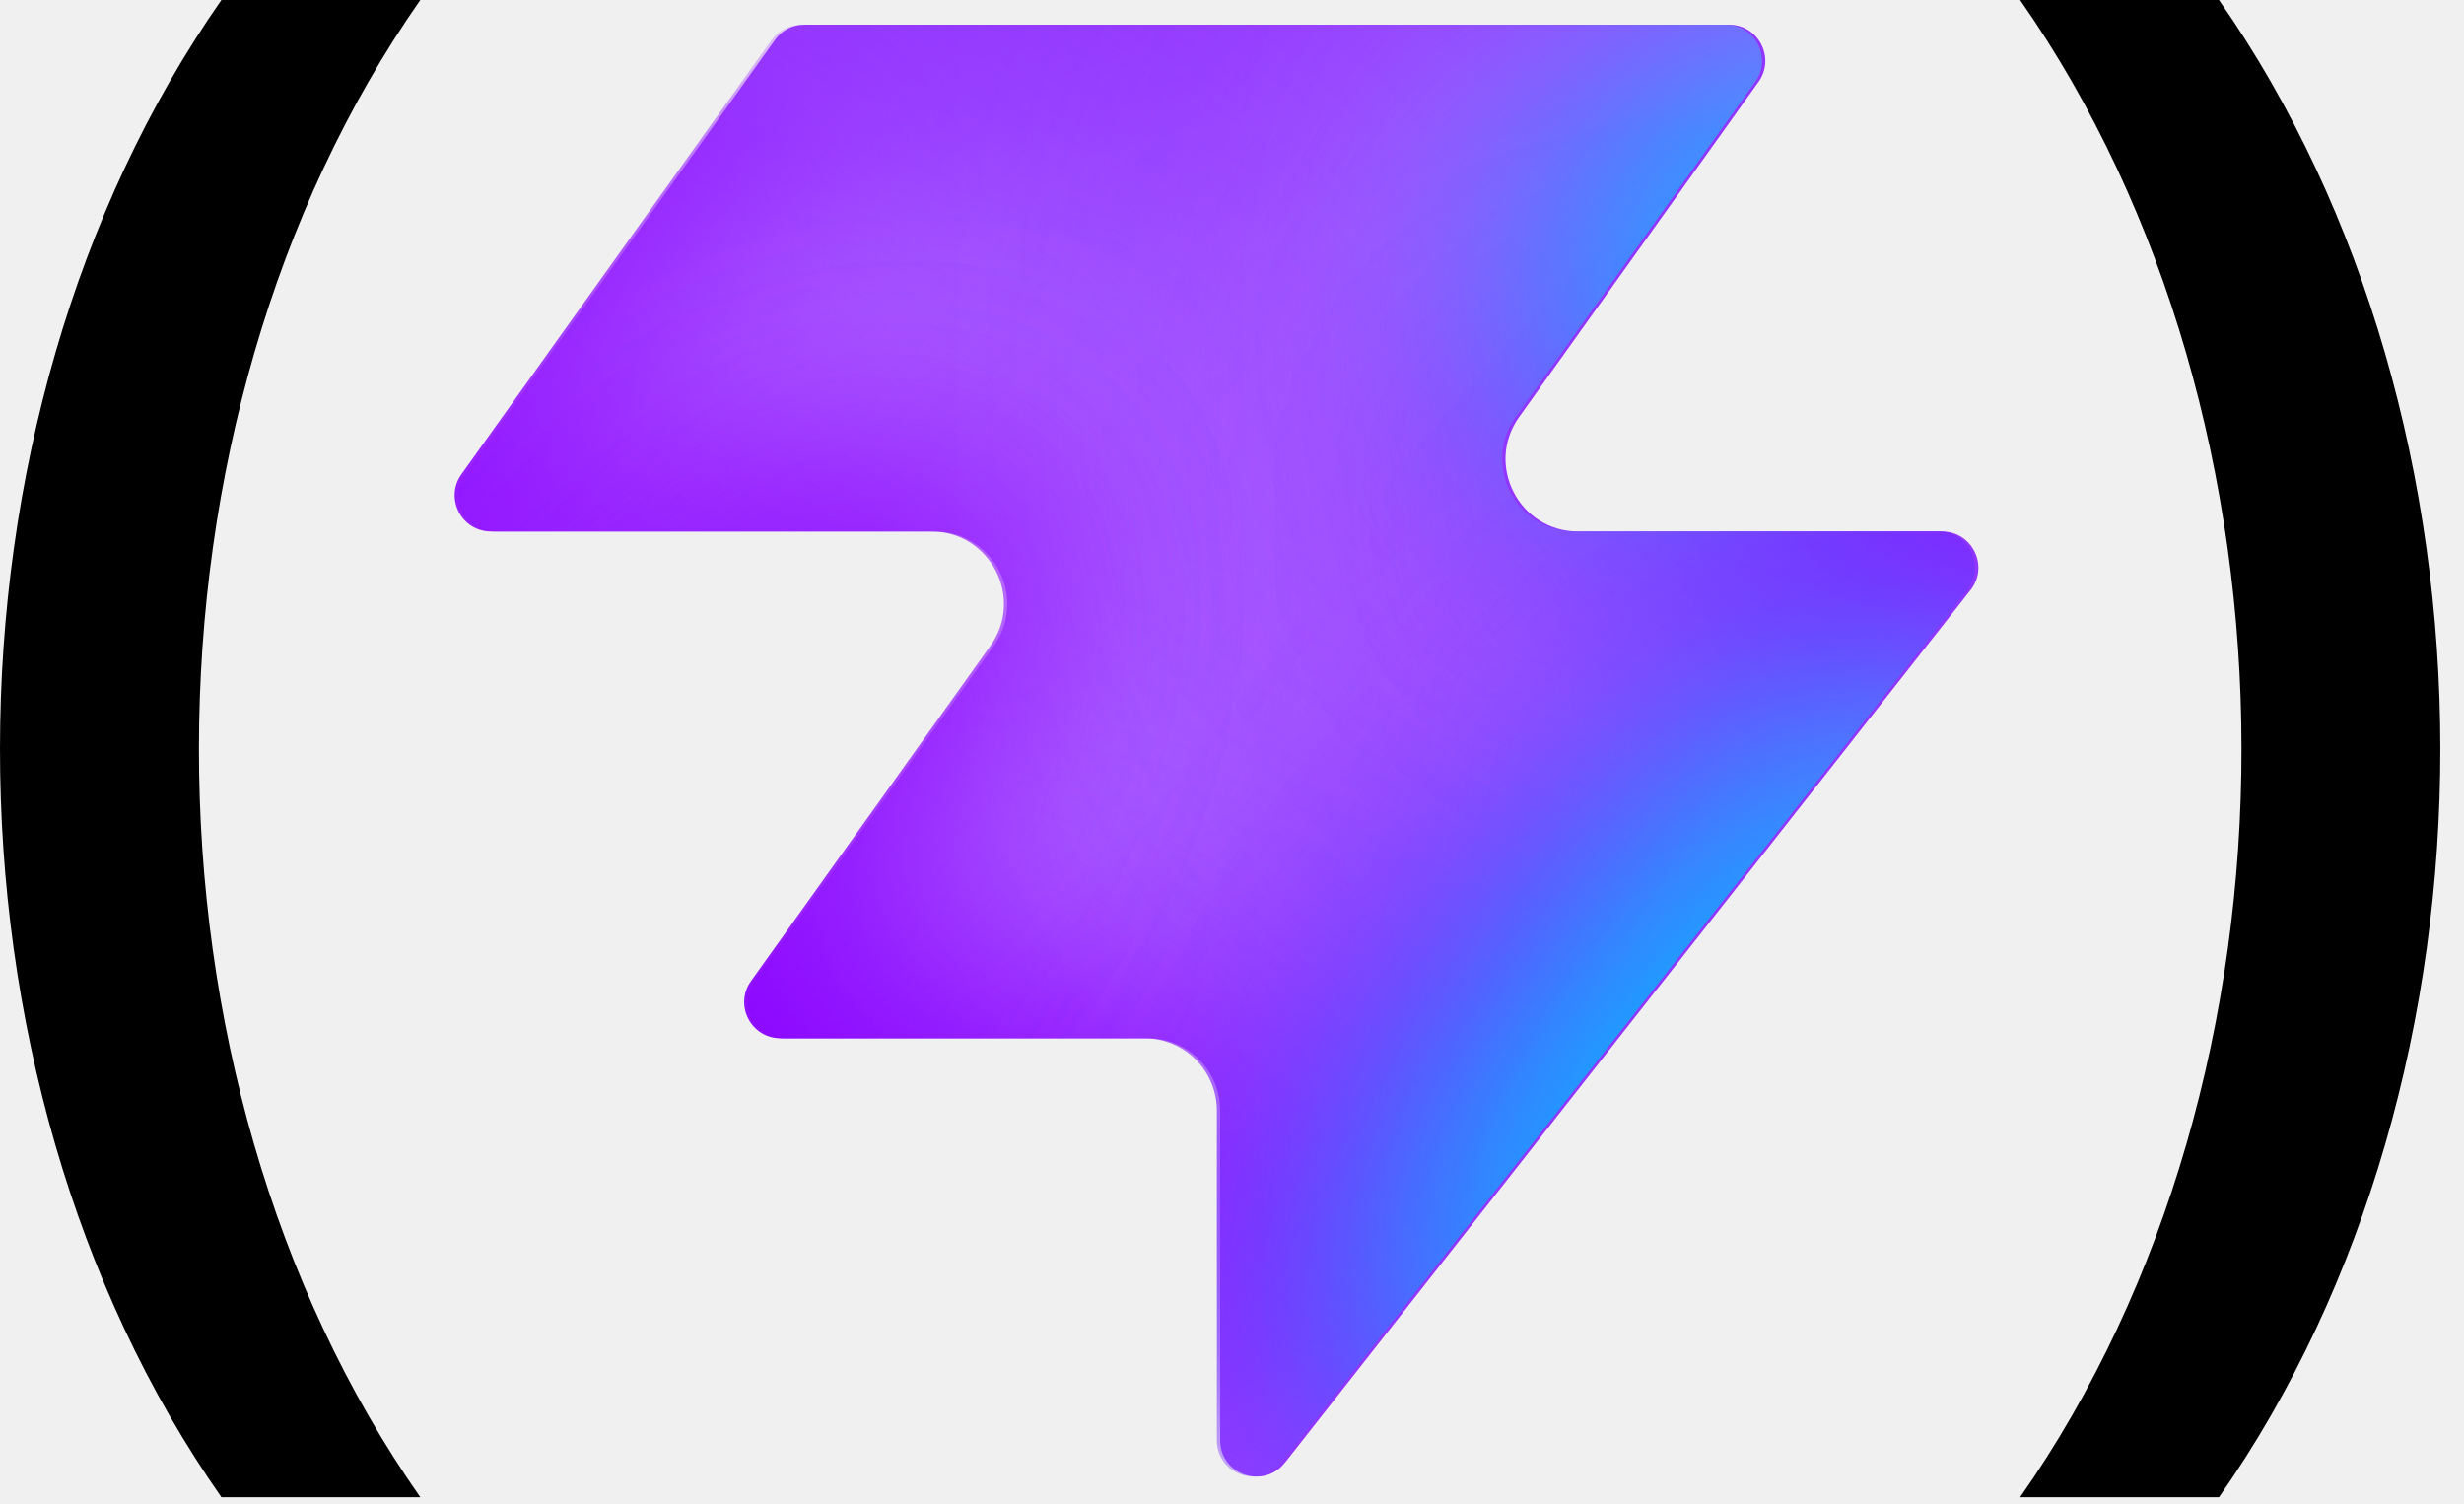
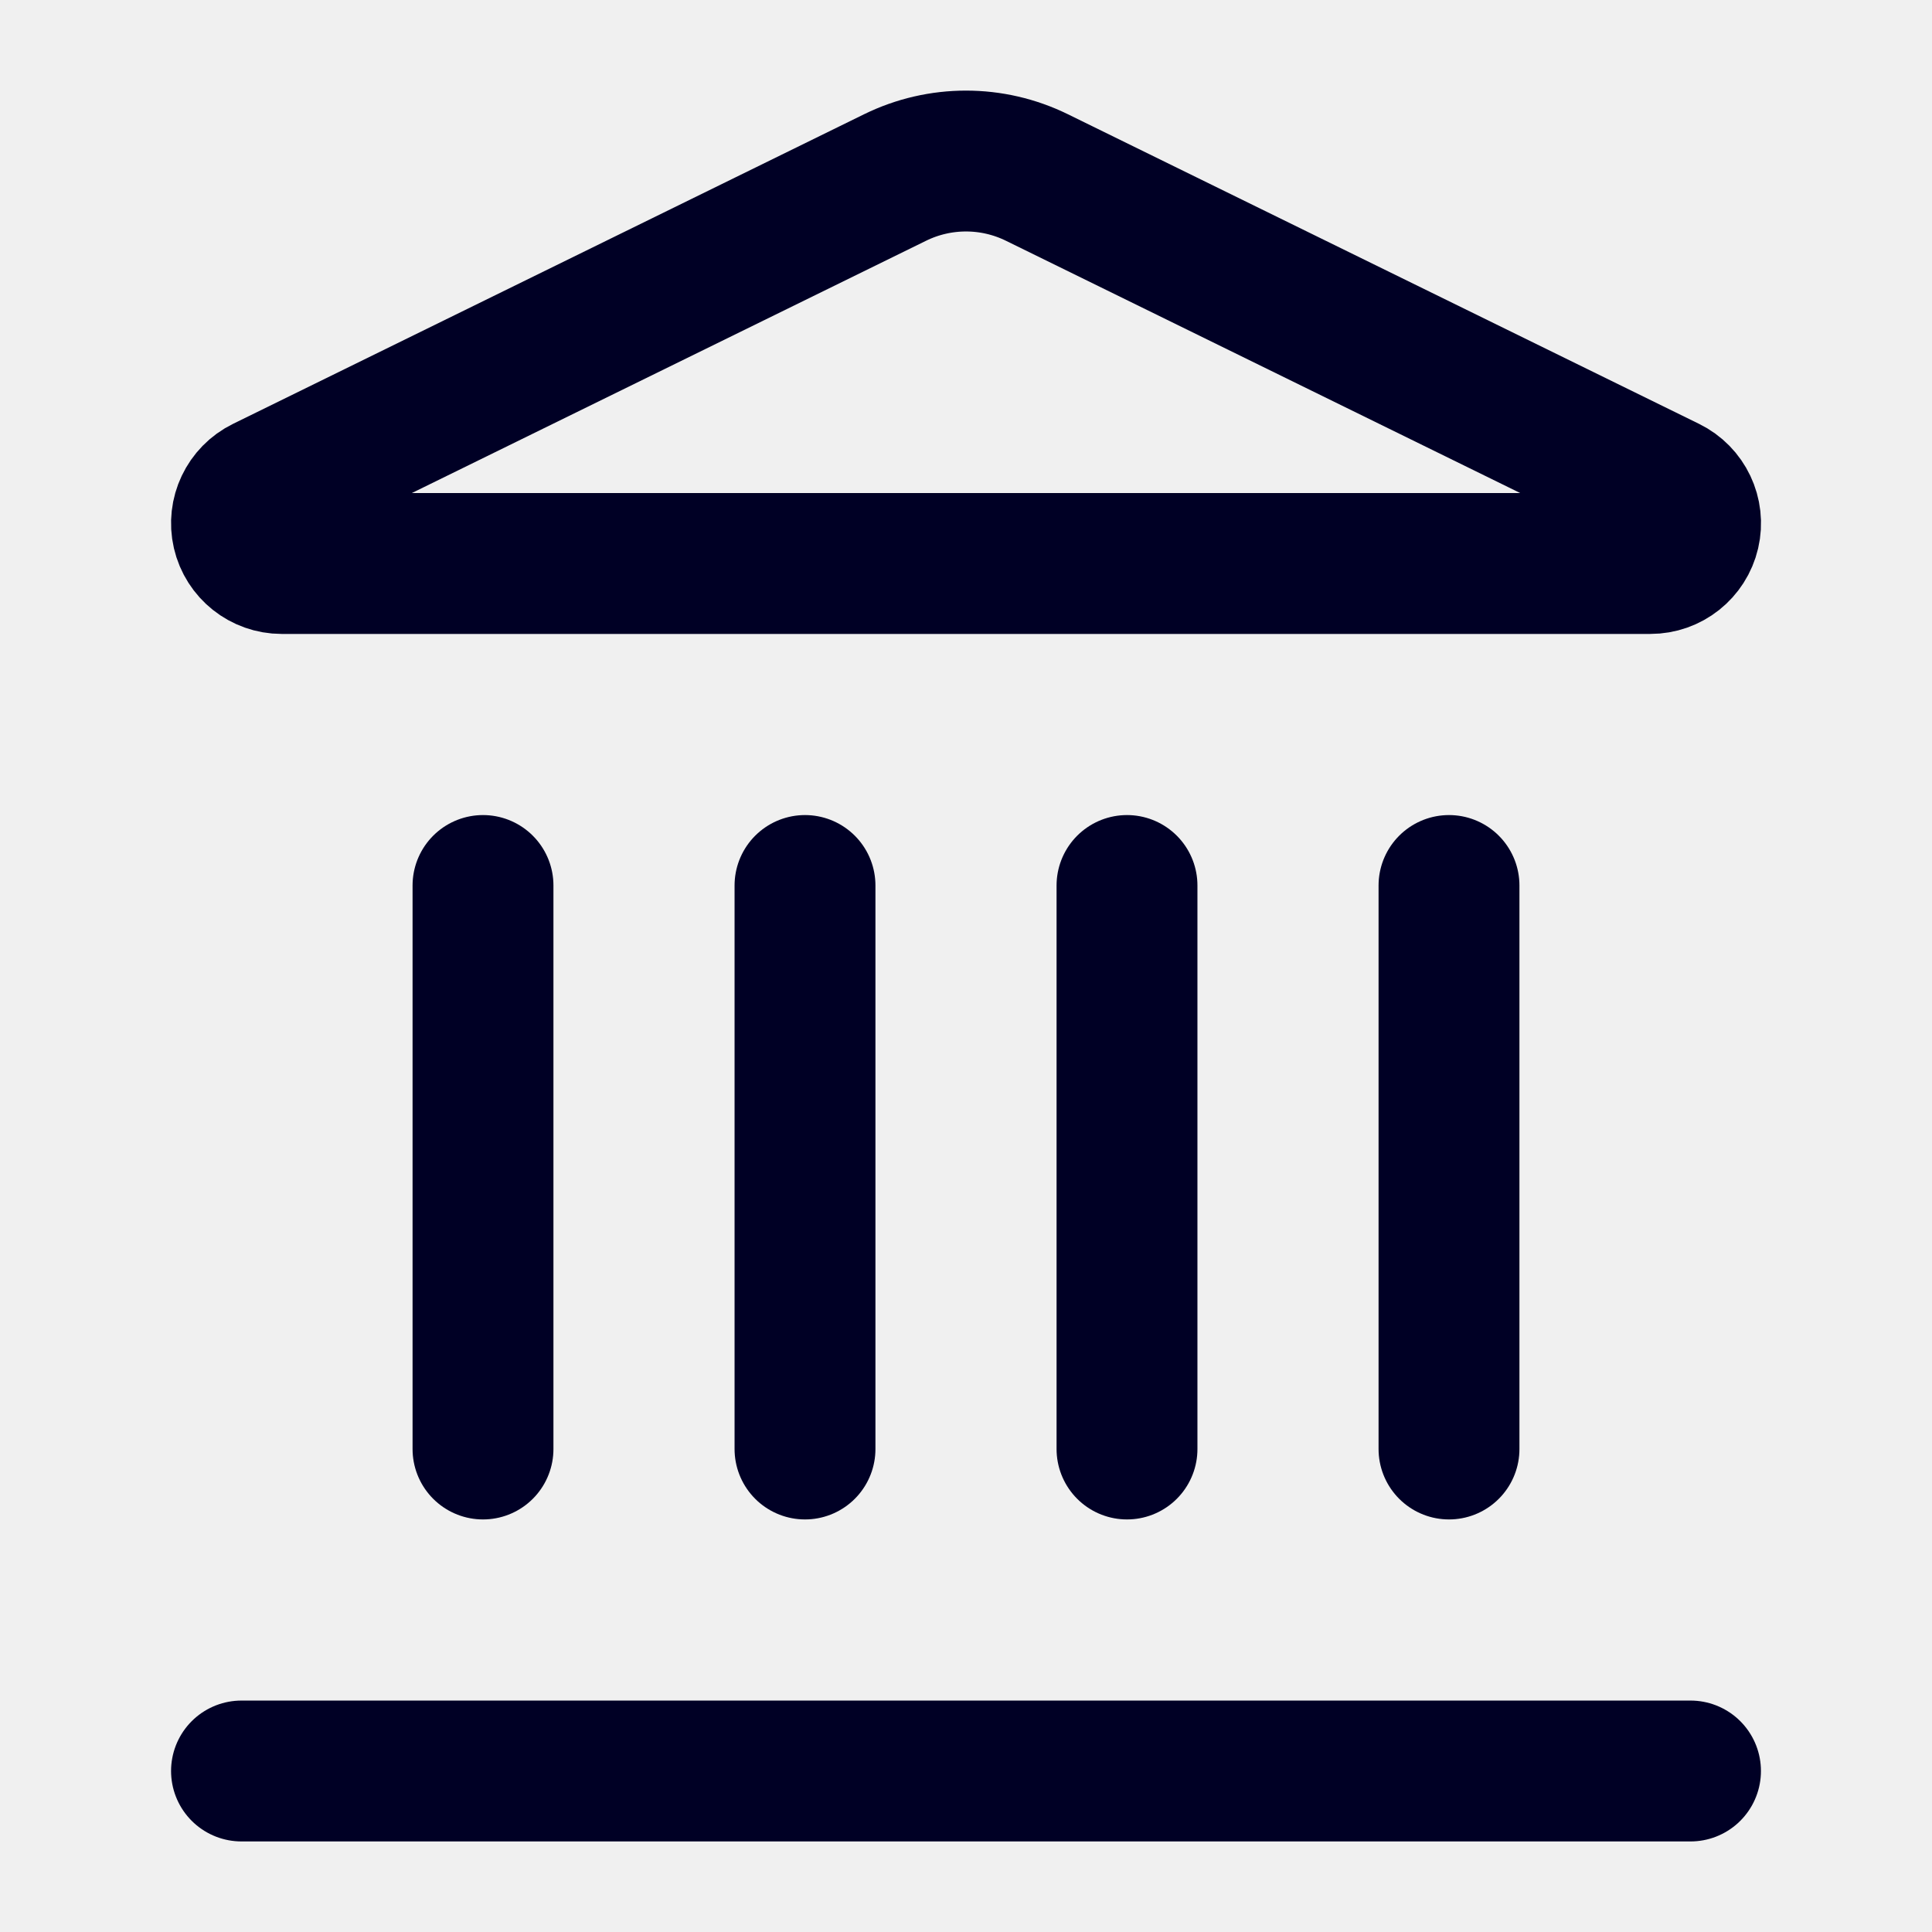
- <svg xmlns="http://www.w3.org/2000/svg" width="77" height="47" fill="none" aria-labelledby="vite-logo-title" viewBox="0 0 77 47">
-   <style>.parenthesis{fill:#000}@media (prefers-color-scheme:dark){.parenthesis{fill:#fff}}</style>
-   <path fill="#9135ff" d="M40.151 45.71c-.663.844-2.02.374-2.02-.699V34.708a2.26 2.26 0 0 0-2.262-2.262H24.493c-.92 0-1.457-1.04-.92-1.788l7.479-10.471c1.07-1.498 0-3.578-1.842-3.578H15.443c-.92 0-1.456-1.04-.92-1.788l9.696-13.576c.213-.297.556-.474.92-.474h28.894c.92 0 1.456 1.04.92 1.788l-7.48 10.472c-1.07 1.497 0 3.578 1.842 3.578h11.376c.944 0 1.474 1.087.89 1.83L40.153 45.712z" />
-   <mask id="a" width="48" height="47" x="14" y="0" maskUnits="userSpaceOnUse" style="mask-type:alpha">
-     <path fill="#000" d="M40.047 45.71c-.663.843-2.02.374-2.02-.699V34.708a2.26 2.26 0 0 0-2.262-2.262H24.389c-.92 0-1.457-1.04-.92-1.788l7.479-10.472c1.07-1.497 0-3.578-1.842-3.578H15.34c-.92 0-1.456-1.04-.92-1.788l9.696-13.575c.213-.297.556-.474.92-.474H53.93c.92 0 1.456 1.04.92 1.788L47.37 13.03c-1.07 1.498 0 3.578 1.842 3.578h11.376c.944 0 1.474 1.088.89 1.831L40.049 45.712z" />
-   </mask>
-   <g mask="url(#a)">
-     <g filter="url(#b)">
-       <ellipse cx="5.508" cy="14.704" fill="#eee6ff" rx="5.508" ry="14.704" transform="rotate(269.814 20.96 11.29)scale(-1 1)" />
-     </g>
-     <g filter="url(#c)">
-       <ellipse cx="10.399" cy="29.851" fill="#eee6ff" rx="10.399" ry="29.851" transform="rotate(89.814 -16.902 -8.275)scale(1 -1)" />
-     </g>
-     <g filter="url(#d)">
-       <ellipse cx="5.508" cy="30.487" fill="#8900ff" rx="5.508" ry="30.487" transform="rotate(89.814 -19.197 -7.127)scale(1 -1)" />
-     </g>
-     <g filter="url(#e)">
-       <ellipse cx="5.508" cy="30.599" fill="#8900ff" rx="5.508" ry="30.599" transform="rotate(89.814 -25.928 4.177)scale(1 -1)" />
-     </g>
-     <g filter="url(#f)">
-       <ellipse cx="5.508" cy="30.599" fill="#8900ff" rx="5.508" ry="30.599" transform="rotate(89.814 -25.738 5.52)scale(1 -1)" />
-     </g>
-     <g filter="url(#g)">
-       <ellipse cx="14.072" cy="22.078" fill="#eee6ff" rx="14.072" ry="22.078" transform="rotate(93.35 31.245 55.578)scale(-1 1)" />
-     </g>
-     <g filter="url(#h)">
-       <ellipse cx="3.47" cy="21.501" fill="#8900ff" rx="3.47" ry="21.501" transform="rotate(89.009 35.419 55.202)scale(-1 1)" />
-     </g>
-     <g filter="url(#i)">
-       <ellipse cx="3.47" cy="21.501" fill="#8900ff" rx="3.47" ry="21.501" transform="rotate(89.009 35.419 55.202)scale(-1 1)" />
-     </g>
-     <g filter="url(#j)">
-       <ellipse cx="14.592" cy="9.743" fill="#8900ff" rx="4.407" ry="29.108" transform="rotate(39.51 14.592 9.743)" />
-     </g>
-     <g filter="url(#k)">
-       <ellipse cx="61.728" cy="-5.321" fill="#8900ff" rx="4.407" ry="29.108" transform="rotate(37.892 61.728 -5.32)" />
-     </g>
-     <g filter="url(#l)">
-       <ellipse cx="55.618" cy="7.104" fill="#00c2ff" rx="5.971" ry="9.665" transform="rotate(37.892 55.618 7.104)" />
-     </g>
-     <g filter="url(#m)">
-       <ellipse cx="12.326" cy="39.103" fill="#8900ff" rx="4.407" ry="29.108" transform="rotate(37.892 12.326 39.103)" />
-     </g>
-     <g filter="url(#n)">
-       <ellipse cx="12.326" cy="39.103" fill="#8900ff" rx="4.407" ry="29.108" transform="rotate(37.892 12.326 39.103)" />
-     </g>
-     <g filter="url(#o)">
-       <ellipse cx="49.857" cy="30.678" fill="#8900ff" rx="4.407" ry="29.108" transform="rotate(37.892 49.857 30.678)" />
-     </g>
-     <g filter="url(#p)">
-       <ellipse cx="52.623" cy="33.171" fill="#00c2ff" rx="5.971" ry="15.297" transform="rotate(37.892 52.623 33.17)" />
-     </g>
-   </g>
-   <path d="M6.919 0c-9.198 13.166-9.252 33.575 0 46.789h6.215c-9.25-13.214-9.196-33.623 0-46.789zm62.424 0h-6.215c9.198 13.166 9.252 33.575 0 46.789h6.215c9.25-13.214 9.196-33.623 0-46.789" class="parenthesis" />
-   <defs>
-     <filter id="b" width="60.045" height="41.654" x="-5.564" y="16.92" color-interpolation-filters="sRGB" filterUnits="userSpaceOnUse">
-       <feFlood flood-opacity="0" result="BackgroundImageFix" />
-       <feBlend in="SourceGraphic" in2="BackgroundImageFix" result="shape" />
-       <feGaussianBlur result="effect1_foregroundBlur_2002_17286" stdDeviation="7.659" />
-     </filter>
-     <filter id="c" width="90.34" height="51.437" x="-40.407" y="-6.762" color-interpolation-filters="sRGB" filterUnits="userSpaceOnUse">
-       <feFlood flood-opacity="0" result="BackgroundImageFix" />
-       <feBlend in="SourceGraphic" in2="BackgroundImageFix" result="shape" />
-       <feGaussianBlur result="effect1_foregroundBlur_2002_17286" stdDeviation="7.659" />
-     </filter>
-     <filter id="d" width="79.355" height="29.4" x="-35.435" y="2.801" color-interpolation-filters="sRGB" filterUnits="userSpaceOnUse">
-       <feFlood flood-opacity="0" result="BackgroundImageFix" />
-       <feBlend in="SourceGraphic" in2="BackgroundImageFix" result="shape" />
-       <feGaussianBlur result="effect1_foregroundBlur_2002_17286" stdDeviation="4.596" />
-     </filter>
-     <filter id="e" width="79.579" height="29.4" x="-30.84" y="20.8" color-interpolation-filters="sRGB" filterUnits="userSpaceOnUse">
-       <feFlood flood-opacity="0" result="BackgroundImageFix" />
-       <feBlend in="SourceGraphic" in2="BackgroundImageFix" result="shape" />
-       <feGaussianBlur result="effect1_foregroundBlur_2002_17286" stdDeviation="4.596" />
-     </filter>
-     <filter id="f" width="79.579" height="29.4" x="-29.307" y="21.949" color-interpolation-filters="sRGB" filterUnits="userSpaceOnUse">
-       <feFlood flood-opacity="0" result="BackgroundImageFix" />
-       <feBlend in="SourceGraphic" in2="BackgroundImageFix" result="shape" />
-       <feGaussianBlur result="effect1_foregroundBlur_2002_17286" stdDeviation="4.596" />
-     </filter>
-     <filter id="g" width="74.749" height="58.852" x="29.961" y="-17.13" color-interpolation-filters="sRGB" filterUnits="userSpaceOnUse">
-       <feFlood flood-opacity="0" result="BackgroundImageFix" />
-       <feBlend in="SourceGraphic" in2="BackgroundImageFix" result="shape" />
-       <feGaussianBlur result="effect1_foregroundBlur_2002_17286" stdDeviation="7.659" />
-     </filter>
-     <filter id="h" width="61.377" height="25.362" x="37.754" y="3.055" color-interpolation-filters="sRGB" filterUnits="userSpaceOnUse">
-       <feFlood flood-opacity="0" result="BackgroundImageFix" />
-       <feBlend in="SourceGraphic" in2="BackgroundImageFix" result="shape" />
-       <feGaussianBlur result="effect1_foregroundBlur_2002_17286" stdDeviation="4.596" />
-     </filter>
-     <filter id="i" width="61.377" height="25.362" x="37.754" y="3.055" color-interpolation-filters="sRGB" filterUnits="userSpaceOnUse">
-       <feFlood flood-opacity="0" result="BackgroundImageFix" />
-       <feBlend in="SourceGraphic" in2="BackgroundImageFix" result="shape" />
-       <feGaussianBlur result="effect1_foregroundBlur_2002_17286" stdDeviation="4.596" />
-     </filter>
-     <filter id="j" width="56.045" height="63.649" x="-13.43" y="-22.082" color-interpolation-filters="sRGB" filterUnits="userSpaceOnUse">
-       <feFlood flood-opacity="0" result="BackgroundImageFix" />
-       <feBlend in="SourceGraphic" in2="BackgroundImageFix" result="shape" />
-       <feGaussianBlur result="effect1_foregroundBlur_2002_17286" stdDeviation="4.596" />
-     </filter>
-     <filter id="k" width="54.814" height="64.646" x="34.321" y="-37.644" color-interpolation-filters="sRGB" filterUnits="userSpaceOnUse">
-       <feFlood flood-opacity="0" result="BackgroundImageFix" />
-       <feBlend in="SourceGraphic" in2="BackgroundImageFix" result="shape" />
-       <feGaussianBlur result="effect1_foregroundBlur_2002_17286" stdDeviation="4.596" />
-     </filter>
-     <filter id="l" width="33.541" height="35.313" x="38.847" y="-10.552" color-interpolation-filters="sRGB" filterUnits="userSpaceOnUse">
-       <feFlood flood-opacity="0" result="BackgroundImageFix" />
-       <feBlend in="SourceGraphic" in2="BackgroundImageFix" result="shape" />
-       <feGaussianBlur result="effect1_foregroundBlur_2002_17286" stdDeviation="4.596" />
-     </filter>
-     <filter id="m" width="54.814" height="64.646" x="-15.081" y="6.78" color-interpolation-filters="sRGB" filterUnits="userSpaceOnUse">
-       <feFlood flood-opacity="0" result="BackgroundImageFix" />
-       <feBlend in="SourceGraphic" in2="BackgroundImageFix" result="shape" />
-       <feGaussianBlur result="effect1_foregroundBlur_2002_17286" stdDeviation="4.596" />
-     </filter>
-     <filter id="n" width="54.814" height="64.646" x="-15.081" y="6.78" color-interpolation-filters="sRGB" filterUnits="userSpaceOnUse">
-       <feFlood flood-opacity="0" result="BackgroundImageFix" />
-       <feBlend in="SourceGraphic" in2="BackgroundImageFix" result="shape" />
-       <feGaussianBlur result="effect1_foregroundBlur_2002_17286" stdDeviation="4.596" />
-     </filter>
-     <filter id="o" width="54.814" height="64.646" x="22.45" y="-1.645" color-interpolation-filters="sRGB" filterUnits="userSpaceOnUse">
-       <feFlood flood-opacity="0" result="BackgroundImageFix" />
-       <feBlend in="SourceGraphic" in2="BackgroundImageFix" result="shape" />
-       <feGaussianBlur result="effect1_foregroundBlur_2002_17286" stdDeviation="4.596" />
-     </filter>
-     <filter id="p" width="39.409" height="43.623" x="32.919" y="11.36" color-interpolation-filters="sRGB" filterUnits="userSpaceOnUse">
-       <feFlood flood-opacity="0" result="BackgroundImageFix" />
-       <feBlend in="SourceGraphic" in2="BackgroundImageFix" result="shape" />
-       <feGaussianBlur result="effect1_foregroundBlur_2002_17286" stdDeviation="4.596" />
-     </filter>
-   </defs>
+ <svg xmlns="http://www.w3.org/2000/svg" width="24" height="24" viewBox="0 0 24 24" fill="none" stroke="#000025" stroke-width="1.75" stroke-linecap="round" stroke-linejoin="round" role="img" aria-labelledby="landmark-title">
+   <path d="M10 18v-7" />
+   <path d="M11.119 2.205a2 2 0 0 1 1.762 0l7.84 3.846A.5.5 0 0 1 20.5 7h-17a.5.5 0 0 1-.22-.949z" />
+   <path d="M14 18v-7" />
+   <path d="M18 18v-7" />
+   <path d="M3 22h18" />
+   <path d="M6 18v-7" />
</svg>
